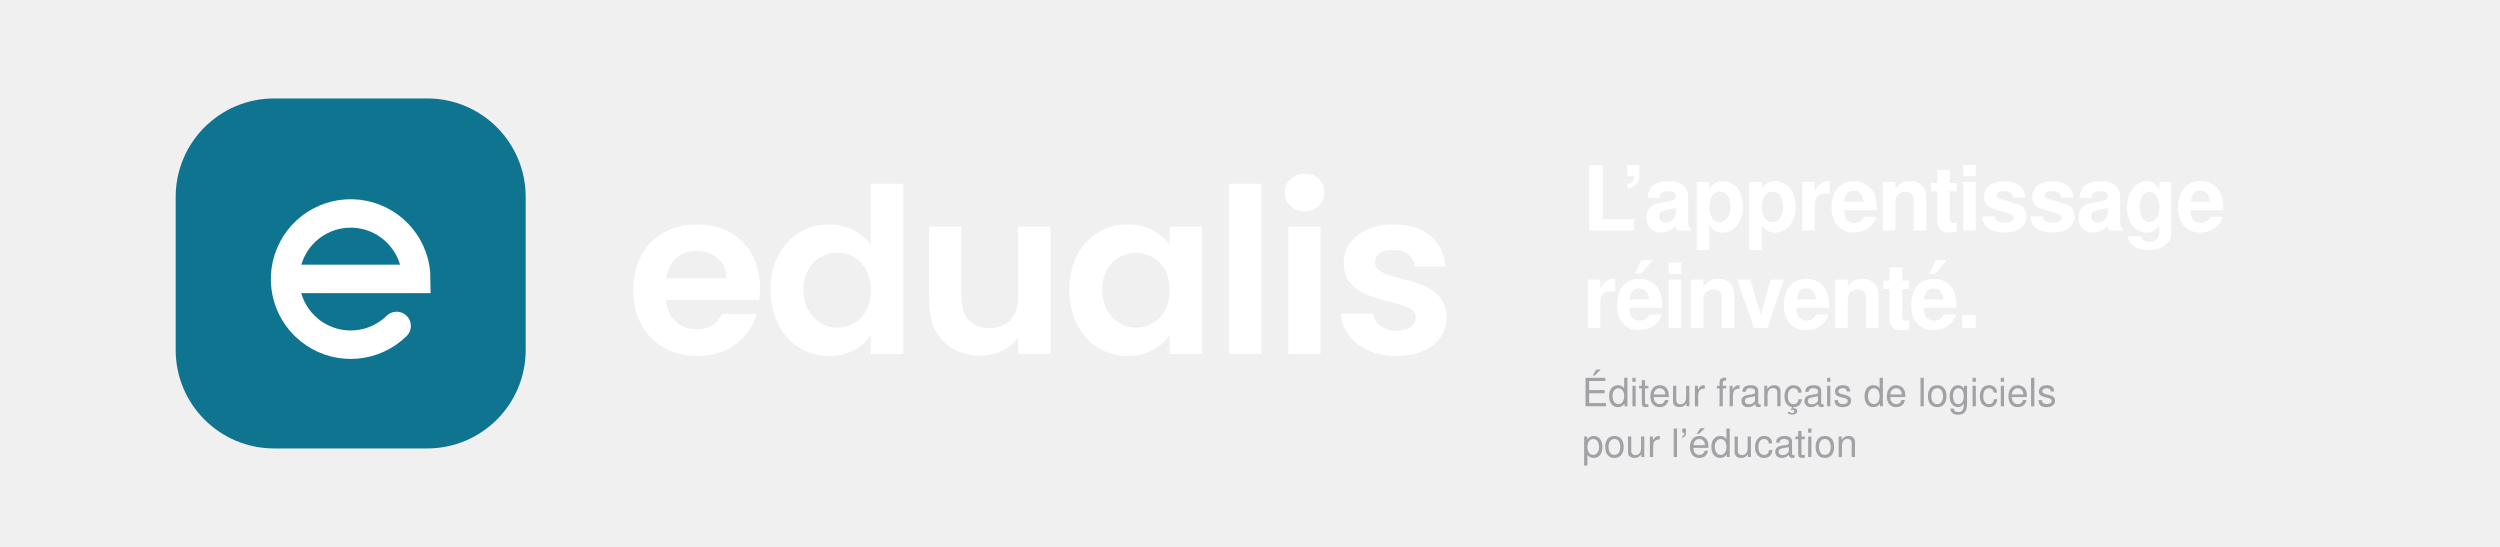
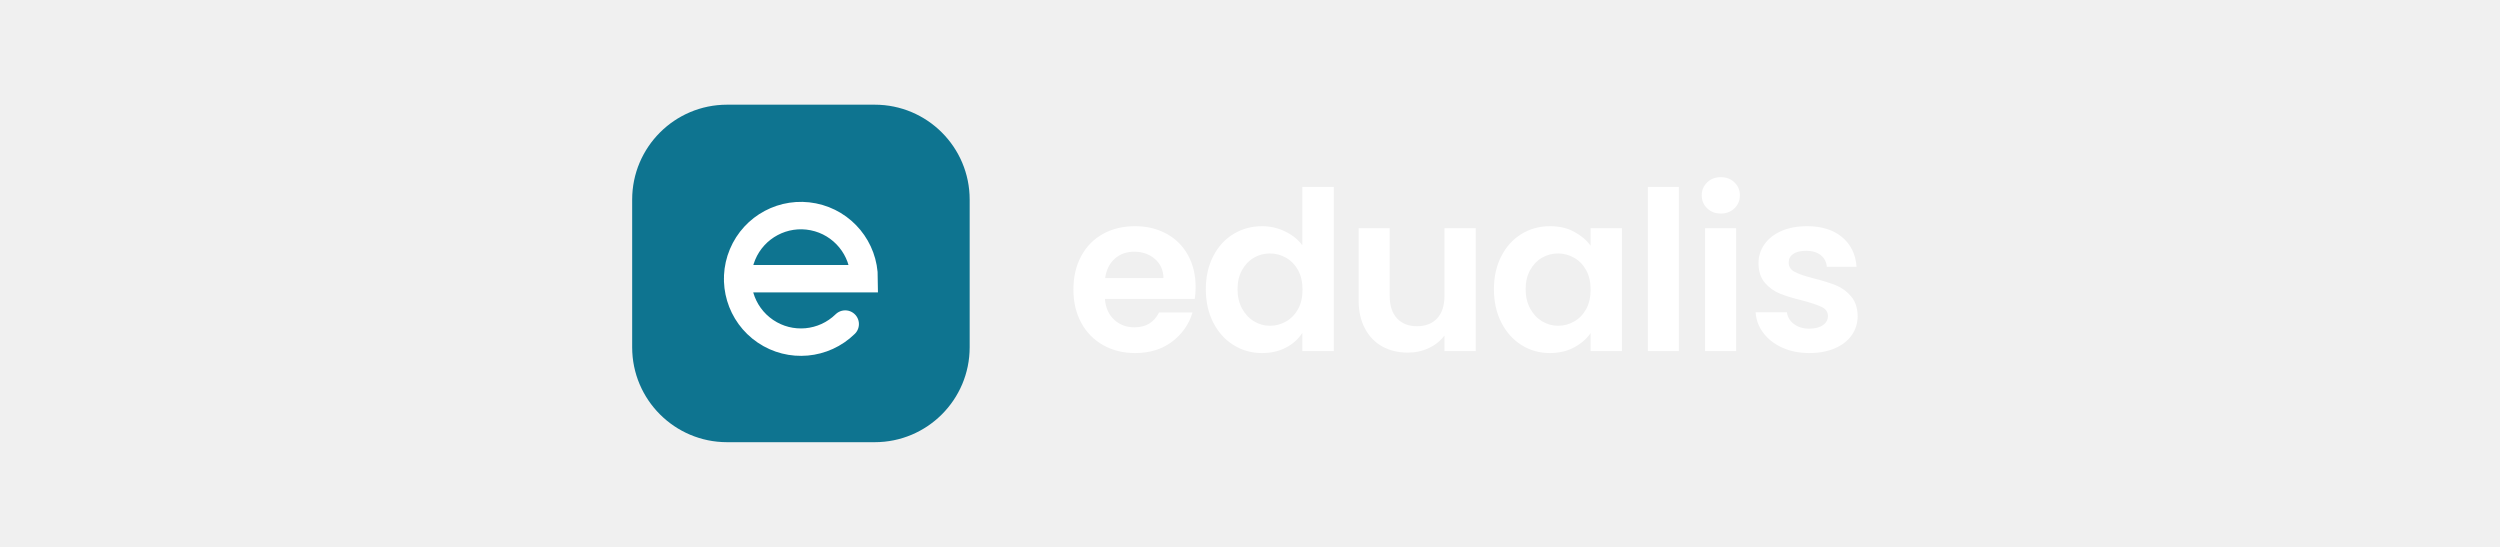
- <svg xmlns="http://www.w3.org/2000/svg" width="1280" height="280" viewBox="0 0 1280 280" role="img" aria-label="Edualis, l'apprentissage réinventé">
-   <g transform="translate(89.95 50.40) scale(5.6)">
+ <svg xmlns="http://www.w3.org/2000/svg" width="1280" height="280" viewBox="0 0 1280 280" role="img" aria-label="Edualis">
+   <g transform="translate(323.67 53.60) scale(5.4)">
    <rect width="32" height="32" rx="9" fill="#0e7490" />
    <path d="M10 16.5h12a6 6 0 1 0-1.8 4.3" fill="none" stroke="#ffffff" stroke-width="2.6" stroke-linecap="round" />
    <g fill="#ffffff">
      <path transform="translate(41.143 23.360) scale(0.02103 -0.02103)" d="M580 235H175Q180 175 217.0 141.0Q254 107 308 107Q386 107 419 174H570Q546 94 478.0 42.5Q410 -9 311 -9Q231 -9 167.5 26.5Q104 62 68.5 127.0Q33 192 33 277Q33 363 68.0 428.0Q103 493 166.0 528.0Q229 563 311 563Q390 563 452.5 529.0Q515 495 549.5 432.5Q584 370 584 289Q584 259 580 235ZM439 329Q438 383 400.0 415.5Q362 448 307 448Q255 448 219.5 416.5Q184 385 176 329Z" />
      <path transform="translate(53.697 23.360) scale(0.02103 -0.02103)" d="M287 563Q341 563 390.0 539.5Q439 516 468 477V740H610V0H468V82Q442 41 395.0 16.0Q348 -9 286 -9Q216 -9 158.0 27.0Q100 63 66.5 128.5Q33 194 33 279Q33 363 66.5 428.0Q100 493 158.0 528.0Q216 563 287 563ZM322 440Q283 440 250.0 421.0Q217 402 196.5 365.5Q176 329 176 279Q176 229 196.5 191.5Q217 154 250.5 134.0Q284 114 322 114Q361 114 395.0 133.5Q429 153 449.0 189.5Q469 226 469 277Q469 328 449.0 364.5Q429 401 395.0 420.5Q361 440 322 440Z" />
      <path transform="translate(67.534 23.360) scale(0.02103 -0.02103)" d="M592 554V0H451V70Q424 34 380.5 13.5Q337 -7 286 -7Q221 -7 171.0 20.5Q121 48 92.5 101.5Q64 155 64 229V554H204V249Q204 183 237.0 147.5Q270 112 327 112Q385 112 418.0 147.5Q451 183 451 249V554Z" />
      <path transform="translate(81.013 23.360) scale(0.02103 -0.02103)" d="M286 563Q348 563 394.5 538.0Q441 513 469 475V554H610V0H469V81Q442 42 394.5 16.5Q347 -9 285 -9Q215 -9 157.5 27.0Q100 63 66.5 128.5Q33 194 33 279Q33 363 66.5 428.0Q100 493 157.5 528.0Q215 563 286 563ZM322 440Q283 440 250.0 421.0Q217 402 196.5 365.5Q176 329 176 279Q176 229 196.5 191.5Q217 154 250.5 134.0Q284 114 322 114Q361 114 395.0 133.5Q429 153 449.0 189.5Q469 226 469 277Q469 328 449.0 364.5Q429 401 395.0 420.5Q361 440 322 440Z" />
      <path transform="translate(94.850 23.360) scale(0.02103 -0.02103)" d="M209 740V0H69V740Z" />
      <path transform="translate(100.275 23.360) scale(0.02103 -0.02103)" d="M54 702Q54 737 78.5 760.5Q103 784 140 784Q177 784 201.5 760.5Q226 737 226 702Q226 667 201.5 643.5Q177 620 140 620Q103 620 78.5 643.5Q54 667 54 702ZM209 554V0H69V554Z" />
      <path transform="translate(105.701 23.360) scale(0.02103 -0.02103)" d="M39 175H180Q184 143 211.5 122.0Q239 101 280 101Q320 101 342.5 117.0Q365 133 365 158Q365 185 337.5 198.5Q310 212 250 228Q188 243 148.5 259.0Q109 275 80.5 308.0Q52 341 52 397Q52 443 78.5 481.0Q105 519 154.5 541.0Q204 563 271 563Q370 563 429.0 513.5Q488 464 494 380H360Q357 413 332.5 432.5Q308 452 267 452Q229 452 208.5 438.0Q188 424 188 399Q188 371 216.0 356.5Q244 342 303 327Q363 312 402.0 296.0Q441 280 469.5 246.5Q498 213 499 158Q499 110 472.5 72.0Q446 34 396.5 12.5Q347 -9 281 -9Q213 -9 159.0 15.5Q105 40 73.5 82.0Q42 124 39 175Z" />
    </g>
  </g>
-   <g font-family="Poppins, -apple-system, BlinkMacSystemFont, 'Segoe UI', Helvetica, Arial, sans-serif">
-     <text x="810" y="118" font-size="46" font-weight="600" letter-spacing="-1.2" fill="#ffffff">L’apprentissage</text>
-     <text x="810" y="168" font-size="46" font-weight="600" letter-spacing="-1.2" fill="#ffffff">réinventé.</text>
-     <text x="810" y="208" font-size="20" fill="#a1a1a6">Éditeur français de logiciels</text>
-     <text x="810" y="234" font-size="20" fill="#a1a1a6">pour l’éducation</text>
-   </g>
</svg>
